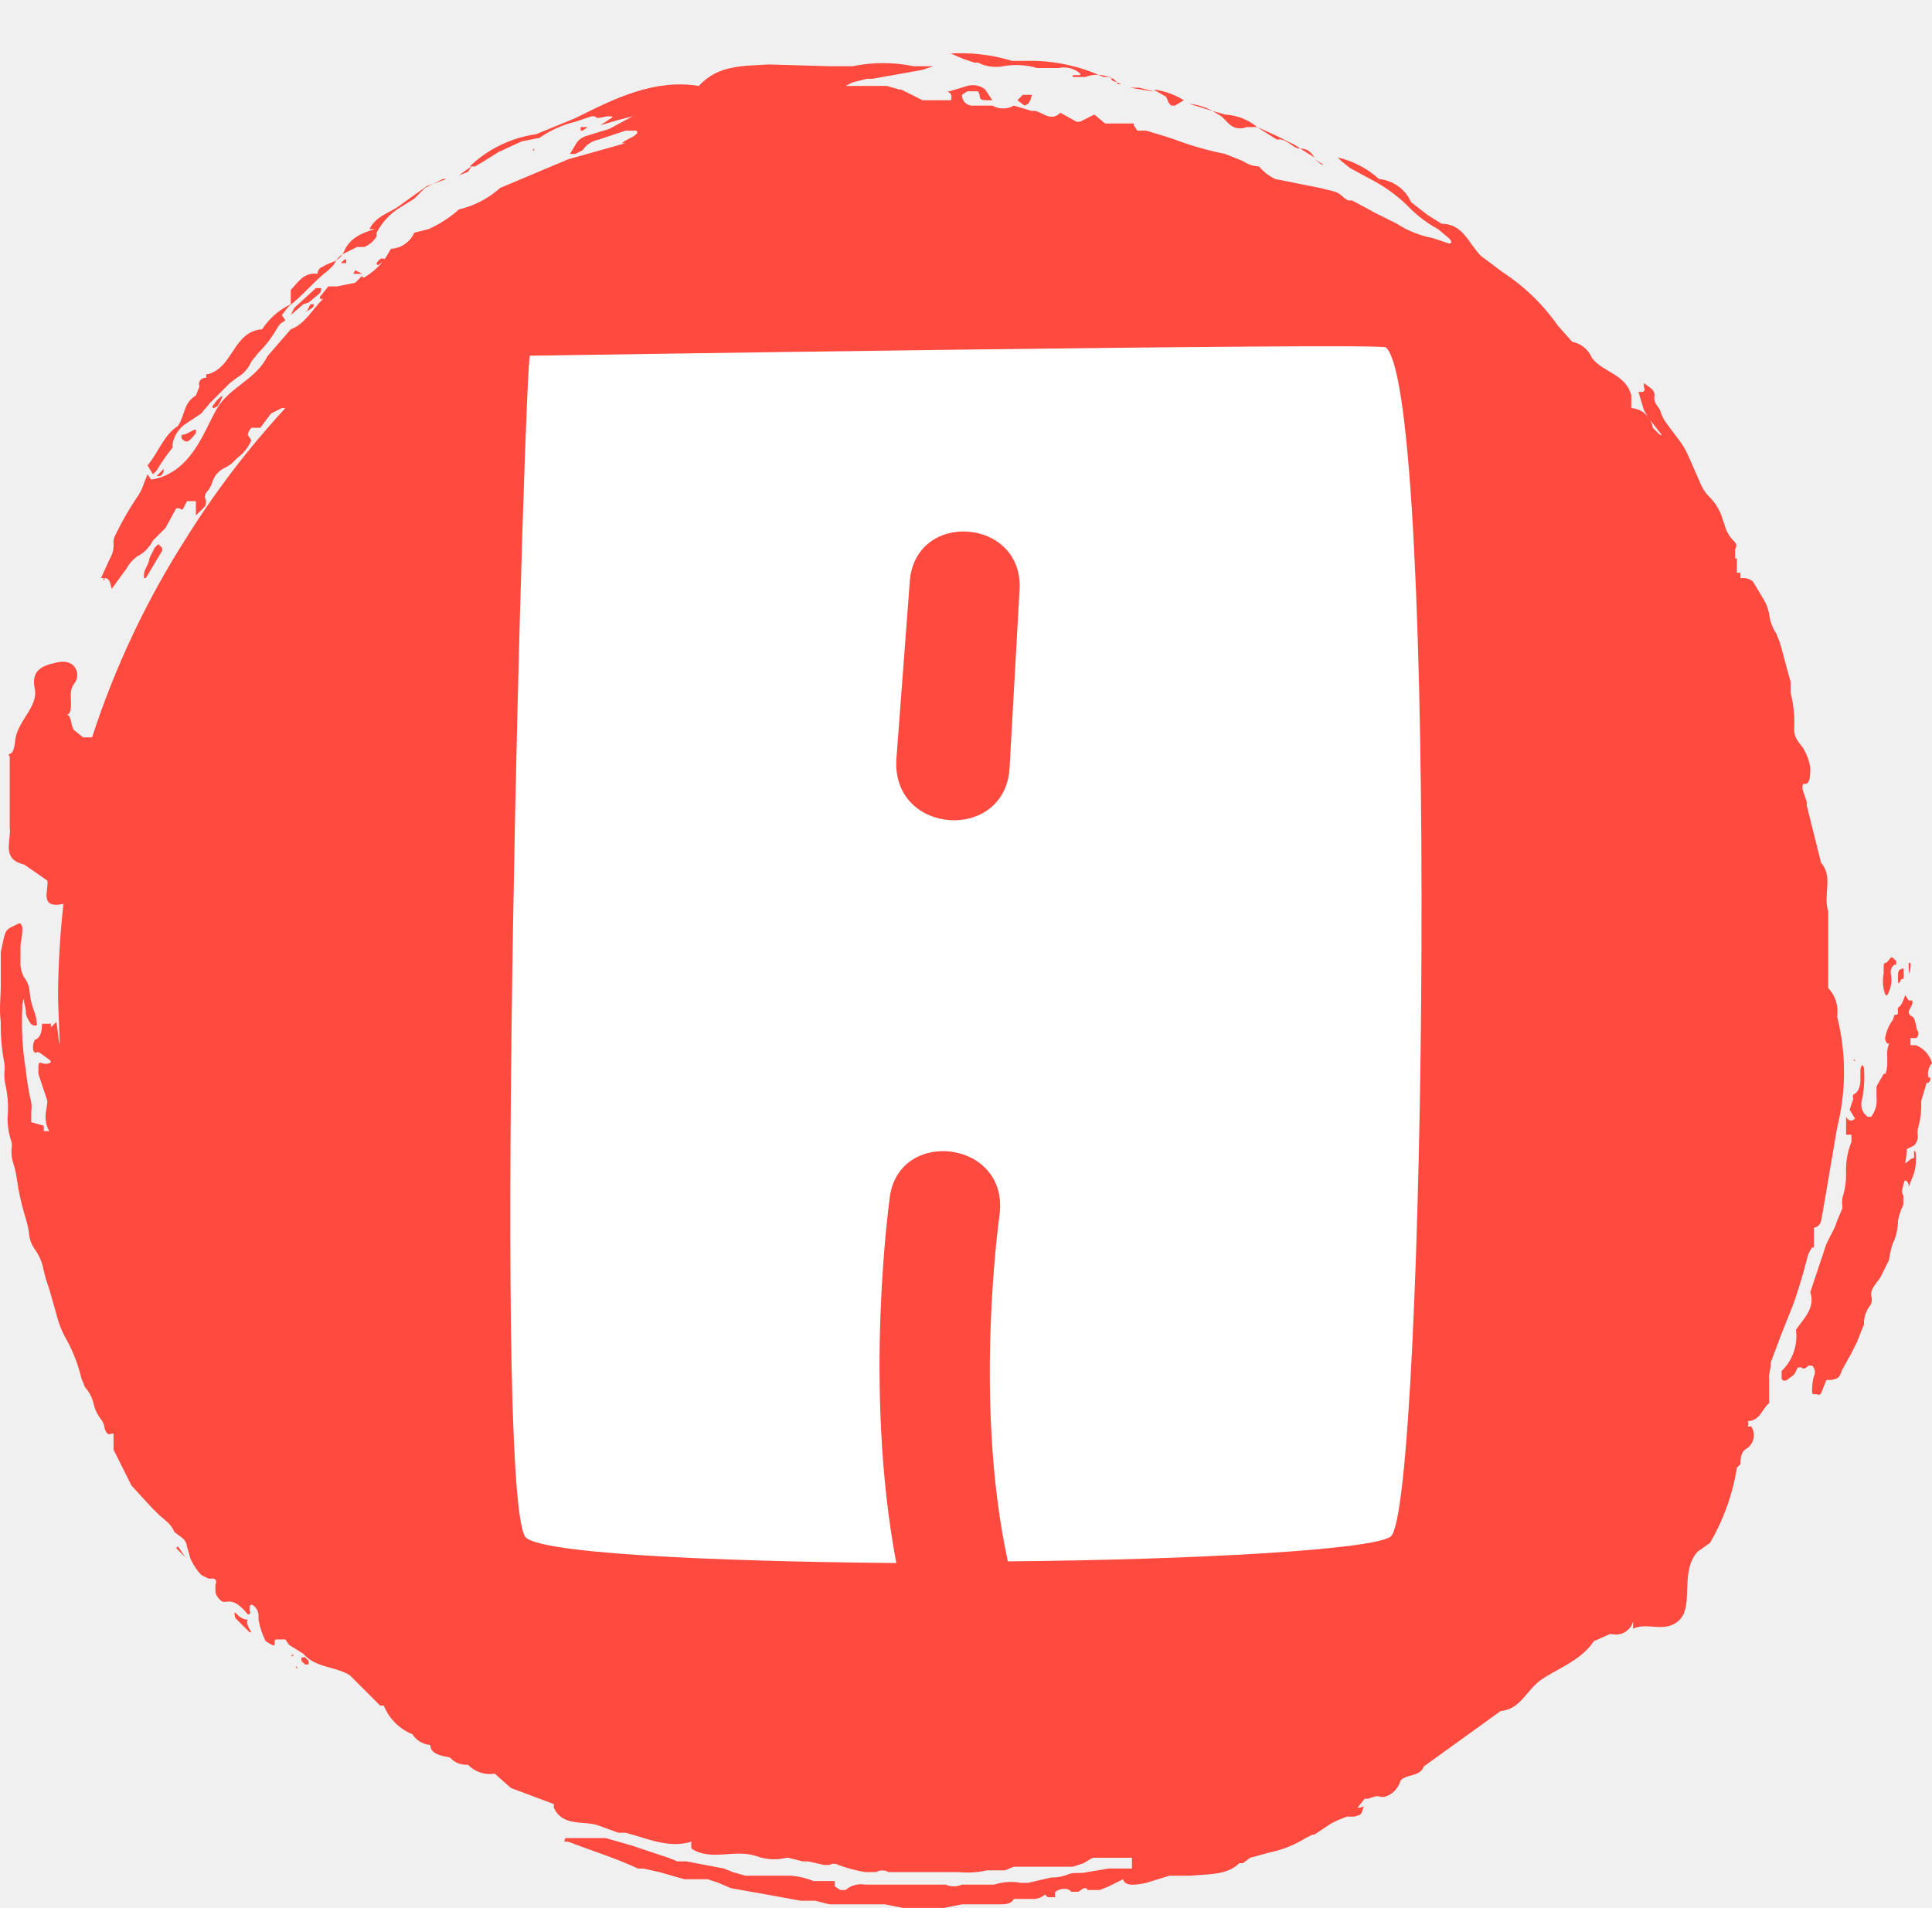
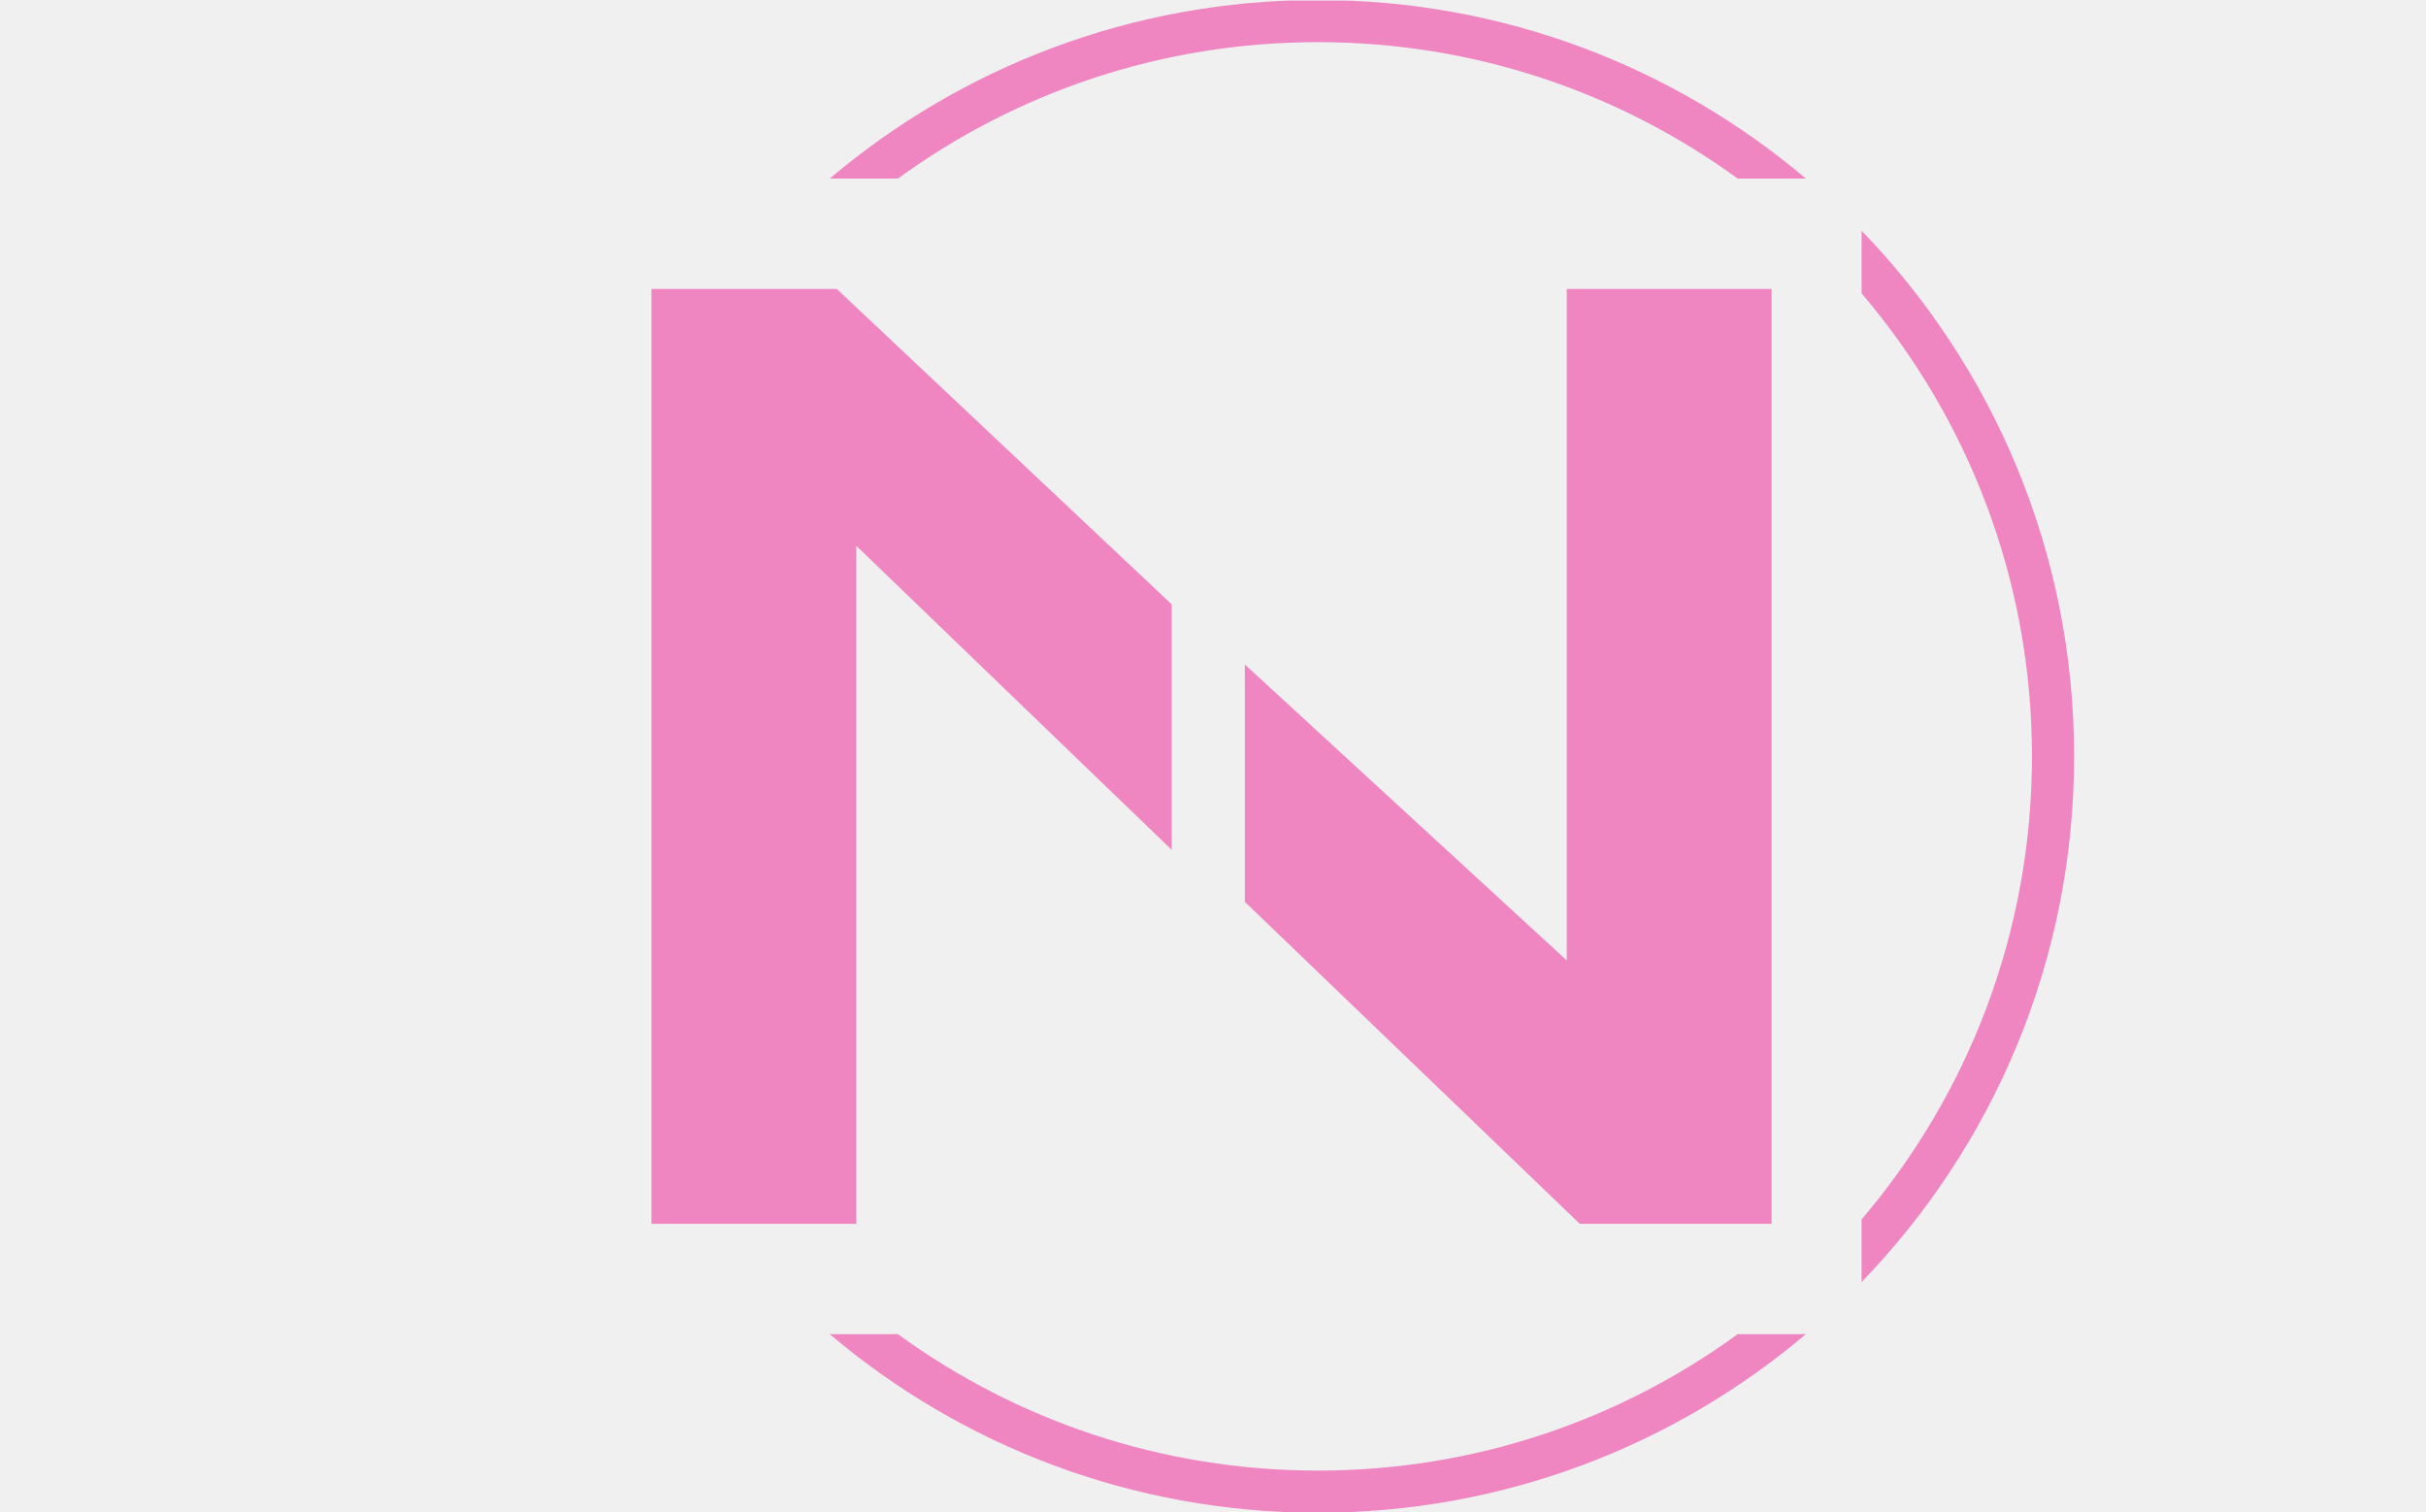
- <svg xmlns="http://www.w3.org/2000/svg" width="308.761" height="304.916" viewBox="0 0 106.008 104.687" class="css-1j8o68f" version="1.1" id="svg23">
-   <defs id="SvgjsDefs2684" />
-   <g id="SvgjsG2685" featurekey="rootContainer" transform="matrix(0.9820593,0,0,0.9820593,-0.05456052,0)" fill="#ff4a3f">
-     <g id="g17">
-       <path d="M19.8 15.3h.5l-.4-.2zm.5.1zm.8-.7c0 .1 0 .1.1.1l.4-.3c-.2-.1-.3-.1-.5.2zm.4-.2zm-4.1 2.3zm-.2.6l.3-.2c.1-.1.1-.2.1-.2h-.2l-.2.4c-.1-.1-.1 0 0 0zm2.2-2.9h-.1l-.2.2h.3zm-2.1 2.4l.6-.5c.1-.1.1-.2.1-.3h-.3l-1.2 1.1-.2.4.7-.6zm-1.1.8z" id="path3" />
-       <path d="M9.7 25v-.2a1.7 1.7 0 0 1 .7-1.1l.9-.6.5-.6.7-.7.4-.4.4-.3a1.9 1.9 0 0 0 .8-.9l.4-.5a5.9 5.9 0 0 0 1-1.3l.2-.3.3-.2-.2-.3.4-.5c.8-.6 1.4-1.4 2.2-2l.3-.3a1.4 1.4 0 0 1 .5-.6l.8-.4h.4a1.4 1.4 0 0 0 .7-.6V13a3.5 3.5 0 0 1 1.3-1.4l.8-.5.2-.2.4-.4 1-.5h.2l-1.1.4-1.4 1c-.6.5-1.4.6-1.8 1.4h.3c-.7.2-1.4.5-1.7 1.2s-.8.6-1.2.9a.4.4 0 0 0-.3.4c-.8-.1-1.1.5-1.5.9v.8a3.9 3.9 0 0 0-1.6 1.4c-1.6.1-1.6 2.1-3 2.5h-.1a.2.2 0 0 0 0 .2c-.3 0-.5.2-.4.5l-.2.5c-.7.4-.6 1.1-1 1.7-.8.5-1.1 1.5-1.7 2.2l.3.5.2-.2a11.6 11.6 0 0 1 .9-1.3zM53.9 3.3l.6.2h.2a2.2 2.2 0 0 0 1.4.2 4.1 4.1 0 0 1 1.9.1h1.2a1.4 1.4 0 0 1 1.2.3.1.1 0 0 1 0 .1H60a.1.1 0 0 0 0 .1h.7a1.8 1.8 0 0 1 1.3 0c.2 0 .1.1.2.2l.5.2h-.2c-.2-.4-.5-.4-.8-.4a9.7 9.7 0 0 0-4.3-.9h-.8A9.8 9.8 0 0 0 53 3h.2zm7.3 3.1zM50.3 4.7zm10.9 1.7h.2-.2zM19 14.7zm32.1-10zm17.6 2.2a.9.9 0 0 0 1 .2h.6a3.1 3.1 0 0 0-1.8-.7l-.7-.2.5.3zm-3.4-1.3c0 .1.1.2.2.3h.2l.5-.3a4.2 4.2 0 0 0-1.7-.6l.7.4zm7.4 2.7l.8.5c-.2-.3-.4-.5-.8-.5z" id="path5" />
-       <path d="M99 76.1l.6-1.6.6-1.5c.2-.5.6-1.8.8-2.6a1.7 1.7 0 0 1 .3-.7h.1v-1.1c.5-.1.4-.6.5-.9l.8-4.7a12.7 12.7 0 0 0 0-6.2 1.9 1.9 0 0 0-.5-1.6v-4.3c-.3-.9.3-1.9-.4-2.7L101 45a.4.4 0 0 0 0-.2l-.2-.6a.5.5 0 0 1 0-.4h.1c.3 0 .3-.5.3-.9a3 3 0 0 0-.4-1.1l-.3-.4a1.1 1.1 0 0 1-.2-.7 6.7 6.7 0 0 0-.2-2v-.6c-.2-.7-.4-1.5-.6-2.2l-.2-.5a2.5 2.5 0 0 1-.4-1.1 2.5 2.5 0 0 0-.3-.8l-.6-1a.8.8 0 0 0-.6-.2h-.1V32h-.2v-.8H97V31a.4.4 0 0 0 0-.1v-.2c.1-.2.1-.3-.1-.5a1.8 1.8 0 0 1-.4-.6l-.2-.6a2.9 2.9 0 0 0-.7-1.2 2.2 2.2 0 0 1-.5-.7l-.7-1.6a4.3 4.3 0 0 0-.6-1l-.6-.8a2.4 2.4 0 0 1-.4-.8l-.2-.3a.6.6 0 0 1-.1-.5.5.5 0 0 0-.2-.4l-.4-.3v.2c.1.2 0 .3-.1.3h-.2l.3 1 .3.5.7.9h-.1l-.2-.2-.2-.2a1.3 1.3 0 0 0-1.2-1.1v-.7c-.3-1.2-1.6-1.3-2.2-2.1a1.5 1.5 0 0 0-1.1-.9l-.8-.9a11.3 11.3 0 0 0-3.1-3l-.8-.6-.4-.3c-.7-.7-1-1.8-2.2-1.8l-.8-.5-.9-.7a2.2 2.2 0 0 0-1.8-1.3 5.1 5.1 0 0 0-2.3-1.2l.2.2.5.4 1.3.7a8.5 8.5 0 0 1 2.1 1.6 6.8 6.8 0 0 0 1.5 1.1l.6.5c.1.1.2.2.1.3H81l-.9-.3a5.6 5.6 0 0 1-2-.8l-1.2-.6-1.3-.7h-.2c-.3-.1-.4-.4-.8-.5l-.8-.2-2.5-.5a2.6 2.6 0 0 1-.9-.7 1.7 1.7 0 0 1-.9-.3l-1-.4a18.1 18.1 0 0 1-2.8-.8l-.6-.2-1-.3h-.5l-.2-.3v-.1h-1.6l-.6-.5-.4.2-.4.2h-.2l-.9-.5c-.6.6-1.1-.2-1.6-.1l-1-.3a1.2 1.2 0 0 1-1.2 0h-1.2a.6.6 0 0 1-.5-.6l.3-.2h.6a.7.7 0 0 1 .1.3c0 .2.2.2.5.2h.2l-.4-.6a1.1 1.1 0 0 0-1-.2l-1 .3H53c.3.2.2.3.2.5h-1.6l-.4-.2-.8-.4h-.1l-.7-.2h-2.3l.4-.2.8-.2h.3l1.7-.3 1.1-.2.6-.2h-1.1a8.4 8.4 0 0 0-3.4 0h-1.3L43 3.6c-1.4.1-2.8 0-3.9 1.2-2.5-.4-4.7.7-6.9 1.8l-2.2.9a6.7 6.7 0 0 0-3.7 1.8h.3l.5-.3.8-.5 1.3-.6 1-.2a6 6 0 0 1 2-.9l.9-.3h.2c.1.2.5 0 .7 0h.2c.1 0 .1.1 0 .1l-.6.4 1-.3.8-.2-1.3.7-1.3.4a1 1 0 0 0-.6.5l-.3.5h.3l.4-.2a1.4 1.4 0 0 1 .9-.6l1.5-.5h.5a.1.1 0 0 1 .1.2c-.2.2-.6.3-.8.5h.2l-3.2.9-3.8 1.6a5.2 5.2 0 0 1-2.3 1.2 6.6 6.6 0 0 1-1.7 1.1l-.8.2a1.5 1.5 0 0 1-1.3.9l-.3.5a3.7 3.7 0 0 1-1.2 1.1h-.1v-.1l-.2.2-.2.2-1 .2h-.5l-.4.5c-.1.1-.1.2 0 .2h.1c-.6.6-1 1.4-1.8 1.7L15 19.9c-.6 1.2-1.8 1.6-2.6 2.6s-1.4 3.9-3.9 4.3l-.2-.3-.2.5a2.7 2.7 0 0 1-.4.8 16.9 16.9 0 0 0-1.2 2.1.8.8 0 0 0-.1.5 1.4 1.4 0 0 1-.2.8l-.5 1.1h.2c.3 0 .3.3.4.6l.8-1.1a2.2 2.2 0 0 1 .6-.7 2 2 0 0 0 .9-.9l.3-.3.4-.4.6-1.1h.2c.1.1.1.1.2 0l.2-.4h.5v.8l.5-.5a.5.5 0 0 0 0-.5.4.4 0 0 1 .1-.3 1.5 1.5 0 0 0 .3-.5 1.3 1.3 0 0 1 .8-.9l.3-.2.3-.3a2.4 2.4 0 0 0 .8-1l-.2-.3c0-.1.1-.3.2-.4h.5l.6-.8.6-.3h.2a48.8 48.8 0 0 0-5.5 7.2h-.1.1a48.4 48.4 0 0 0-5.3 11.2h-.5l-.5-.4c-.2-.2-.1-.7-.4-.9h.1c.3-.5-.1-1.2.3-1.7s.1-1.4-.9-1.2-1.5.5-1.3 1.5-1 1.8-1.1 2.9-.5.5-.3.9v3.9c.1.8-.5 1.8.8 2.1l1.3.9c.1.5-.5 1.6.9 1.3a49.2 49.2 0 0 0-.3 5c0 1.1.1 2.2.1 3.3v-.4c-.1-.4-.1-.8-.2-1.3l-.3.3v-.2h-.5c0 .5-.1.8-.4.9a.9.9 0 0 0-.1.5c0 .1.1.3.2.2s.4.2.7.4-.2.3-.4.2-.2.1-.2.3v.3l.5 1.5c0 .3-.1.6-.1.9a1.7 1.7 0 0 0 .2.8h-.3v-.3l-.7-.2v-.6a1.5 1.5 0 0 0 0-.5 14.6 14.6 0 0 1-.3-1.8 16.6 16.6 0 0 1-.2-3.5.9.9 0 0 1 .1-.5v.2a2.9 2.9 0 0 1 .1.5.8.8 0 0 0 .1.4c.1.2.2.4.4.4s.1-.1.1-.2a2.1 2.1 0 0 0-.1-.5 4.2 4.2 0 0 1-.3-1.3 1.5 1.5 0 0 0-.3-.7 1.6 1.6 0 0 1-.2-.9v-.8c0-.3.1-.6.1-.9a.5.5 0 0 0-.1-.4h-.1c-.8.4-.7.2-1 1.6V55c0 .7-.1 1.4 0 2.1a10.8 10.8 0 0 0 .2 2.3 1.8 1.8 0 0 1 0 .5 3.1 3.1 0 0 0 .1.9 5.9 5.9 0 0 1 .1 1.3 3.9 3.9 0 0 0 .2 1.7 1.2 1.2 0 0 1 0 .4 2.1 2.1 0 0 0 .1.8 4.9 4.9 0 0 1 .2.9 14 14 0 0 0 .5 2.2 5 5 0 0 1 .2 1 1.7 1.7 0 0 0 .3.7 2.9 2.9 0 0 1 .5 1.2 8.5 8.5 0 0 0 .3 1l.4 1.4a5.4 5.4 0 0 0 .6 1.5 8.5 8.5 0 0 1 .8 2.1l.2.5a2.1 2.1 0 0 1 .5 1 2.1 2.1 0 0 0 .4.8 1 1 0 0 1 .2.5c.1.3.2.4.4.3h.1v.9l.5 1 .5 1 1.1 1.2.4.4c.3.3.7.5.9 1l.4.3a.7.7 0 0 1 .3.5l.2.7a3.3 3.3 0 0 0 .6.9l.4.2h.3a.2.2 0 0 1 .1.3 2.5 2.5 0 0 0 0 .5.9.9 0 0 0 .4.5h.2c.4-.1.8.2 1.2.7h.1c0-.1.1-.1 0-.2v-.2c0-.1.1-.2.2-.1a.7.7 0 0 1 .3.6v.2a4.3 4.3 0 0 0 .4 1.2c.5.3.5.3.5.1s0-.2.2-.2h.4l.2.3.8.5c.7.8 1.8.7 2.6 1.2l1.7 1.7h.2a2.9 2.9 0 0 0 1.6 1.6 1.3 1.3 0 0 0 1 .6c0 .5.6.6 1.1.7a1.2 1.2 0 0 0 .8.4h.2a1.7 1.7 0 0 0 1.5.5l.9.8 2.4.9v.2c.5 1.1 1.7.7 2.5 1l1.1.4h.4c1.2.3 2.4.9 3.7.5a.7.7 0 0 0 0 .4c1.1.7 2.4 0 3.6.4a2.9 2.9 0 0 0 1.7.1h.1l.8.2h.3l.9.2h.3a.5.5 0 0 1 .5 0 7.9 7.9 0 0 0 1.5.4h.6a.7.7 0 0 1 .7 0h3.9a5 5 0 0 0 1.6-.1h1l.5-.2H60l.6-.2.5-.3h2.2v.6H62l-1.2.2c-.4.1-.7 0-1 .1a2.4 2.4 0 0 1-1 .2l-1.3.3h-.4a3.1 3.1 0 0 0-1.5.1h-1.8a1.1 1.1 0 0 1-.9 0h-4.5a1.3 1.3 0 0 0-1.1.3H47l-.3-.2v-.3h-1.2a4.1 4.1 0 0 0-1.3-.3h-2.5l-.7-.2-.5-.2-2.1-.4h-.5l-.5-.2-2.1-.7-1.4-.4h-2.2c-.1 0-.1.1-.1.2h.2c1.3.5 2.6.9 3.9 1.5h.3l.9.2 1.4.4h1.3l.6.2.7.3 1.7.3 1.1.2 1.1.2h.8l.8.2h3.1l1 .2h2.3l1-.2H56c.4 0 .6-.1.7-.3h1a1 1 0 0 0 .8-.3c-.1.1 0 .1.1.2h.4v-.2c0-.1 0-.1.2-.2s.6-.1.7.1h.4l.3-.2c.2 0 .2 0 .2.1h.7l.5-.2.8-.4c.1.3.4.4 1.3.2l1.3-.4h1.2c.9-.1 2 0 2.7-.7h.2l.4-.3 1.1-.3a6.1 6.1 0 0 0 2-.8l.4-.2h.1l.9-.6.4-.2.5-.2h.4c.4-.1.4-.1.5-.4s0-.1-.2-.1h-.1l.4-.5h.2c.3-.1.5-.2.7-.1h.2a1.3 1.3 0 0 0 .9-.9c.3-.4 1.1-.2 1.3-.8l4.3-3.1c1.1-.1 1.4-1.1 2.2-1.7s2.3-1.1 3-2.2l.9-.4h.1a1 1 0 0 0 1.2-.7v.4c.8-.4 1.8.3 2.6-.5s0-2.7 1-3.8l.7-.5a12.1 12.1 0 0 0 1.5-4.2l.2-.2c0-.3 0-.7.4-.9a.9.9 0 0 0 .2-1.2h-.2a.3.3 0 0 0 0-.3c.7 0 .8-.7 1.2-1V77a.5.5 0 0 1 0-.2 3.8 3.8 0 0 0 .1-.7zM5.9 32.2z" id="path7" />
-       <path d="M26.4 9.3l-.3.2-.4.3.5-.2zm6.1-2h.1l.3-.2h-.4zm-2.6 1l-.1.1h.1v-.1zm-1.5 1.4zm1.3-.2zm-6.3 3.1zM9.2 26.2l-.4.4H9a.4.4 0 0 0 .2-.4zm3-3.5a2.1 2.1 0 0 0 .3-.6 1.5 1.5 0 0 0-.5.5c-.1.1-.1.2 0 .2zM11 24.2V24c-.2 0-.5.3-.8.3v.2c.3.3.4.2.8-.3zm3 66.2zM73.9 9.2h.1l-.5-.3zm-2.5-1.4c.5-.1.8.4 1.2.5h.1l-.3-.2-1-.5-1.1-.5.3.2zM52.8 3.1zm11.7 2h-.1l-1.2-.2h.5zm2 .7l1.3.4a3.3 3.3 0 0 0-1.3-.4zm-9 0a1 1 0 0 0 .2-.5h-.5l-.3.3.4.3zm9 1.6zM49.9 4.2zm2.9.7zM48.5 4zm13.8 2.1a.5.5 0 0 0 0 .1zm44.8 52.3h-.3V58h.3c.1 0 .2-.3.1-.4s-.1-.7-.3-.8a.3.3 0 0 1-.2-.3l.2-.4a.4.4 0 0 0 0-.2h-.2l-.2-.3c-.1.3-.2.6-.4.7a.5.5 0 0 0 0 .2c0 .1 0 .2-.1.2h-.1a1.1 1.1 0 0 1-.1.3 2.3 2.3 0 0 0-.4.9.4.4 0 0 0 .1.4h.1a1.7 1.7 0 0 0-.1.8v.4a1.8 1.8 0 0 1-.1.5h-.1l-.4.7v.6a1.5 1.5 0 0 1-.3 1.1h-.2l-.2-.2a.9.9 0 0 1-.1-.8 6.5 6.5 0 0 0 .1-1.7c0-.1-.1-.2-.1-.2a.5.5 0 0 0-.1.3v.6c0 .2-.1.6-.3.7s-.1.2-.1.3l-.2.6.3.5c-.2.2-.4.1-.5-.1v1h.3v.4a4.2 4.2 0 0 0-.3 1.4 3.3 3.3 0 0 0 0 .4 4 4 0 0 1-.2 1.3 2 2 0 0 0 0 .6l-.3.7a3.2 3.2 0 0 1-.3.7l-.3.6-.9 2.7c.3.9-.4 1.5-.8 2.1a2.7 2.7 0 0 1-.8 2.3v.4c0 .1.1.2.3.1l.4-.3.2-.4h.2c.1.1.2.1.4-.1h.2a.5.5 0 0 1 .1.6 2.9 2.9 0 0 0-.1.8c0 .1 0 .2.1.2h.2c.1.1.2 0 .3-.3l.2-.5h.3c.4-.1.4-.1.6-.6l.5-.9.3-.6.4-1a1.6 1.6 0 0 1 .3-1 .6.6 0 0 0 .1-.6c0-.2 0-.3.2-.6l.3-.4.5-1a4.7 4.7 0 0 1 .2-.9 3 3 0 0 0 .3-1.3 3.8 3.8 0 0 1 .3-.9v-.5c-.1-.2-.1-.2 0-.6s.1-.2.2-.2a.4.4 0 0 1 .1.3l.2-.5a2.3 2.3 0 0 0 .2-.9v-.3c0-.1 0-.3-.1-.3v.4c-.2 0-.3.2-.5.3a6.4 6.4 0 0 0 .1-.8l.4-.2a.7.7 0 0 0 .2-.6 1.4 1.4 0 0 1 0-.3 4.8 4.8 0 0 0 .2-1.4v-.2l.3-1h.1a.3.3 0 0 0 .1-.3h-.1a.9.9 0 0 1 .2-.8 1.5 1.5 0 0 0-.9-1zm-1.2 7.8zm-.2-9.9zm0 0zM9.1 30.8a.3.3 0 0 0 0-.2l-.2-.2-.2.2-.3.6c0 .3-.3.6-.3.9v.2h.1zm96.3 24.8h.1a1.7 1.7 0 0 0 .2-1.2.5.5 0 0 1 .2-.5h.1v-.2l-.2-.2h-.1c-.1.1-.2.3-.3.3s-.1.1-.1.3v.3a2.2 2.2 0 0 0 .1 1.2zM13.2 90.1c-.1 0 0 .2 0 .3l.8.8h.1c-.2-.3-.3-.6-.2-.7a.9.9 0 0 1-.5-.2zm.8.3zm92.3-35.7h.1a2 2 0 0 0 0-.6c-.3.1-.3.1-.3.6s.1.1.2 0z" id="path9" />
-       <path d="M106.7 62a.6.6 0 0 0 .1-.5c0-.1-.1-.2-.1-.1h-.2v.2c0 .4.1.5.2.4zm.1-8.2h-.1v.6a1 1 0 0 0 .1-.6zM17.1 92.6h-.2v.2l.2.2h.2v-.2zm86.6-33.3c0-.1 0-.1-.1-.1zM9.9 86.5l.5.5-.4-.6z" id="path11" />
-       <circle cx="10.5" cy="87.1" transform="rotate(-24.8 10.4 87.159)" id="circle13" />
-       <path d="M9.7 30.1h-.1v.2-.2h.1zm83.2-6.6l-.2-.3h-.1zm-14.7 77.1zM5.9 32.2zm-.1.2a.3.3 0 0 0 .1-.2v.2zm1.9-4.9zM61.5 2.4zm42.8 58.2v.1-.1zM16.4 92.5h-.1c.1.1.2 0 .1-.1zm.2.7h.1l-.1-.1v.1zm73.9-71.3zm15.2 34.4zM14.6 91.7zm92.1-37zm-.8 11.4zM34.6 0z" id="path15" />
-     </g>
-   </g>
-   <g id="SvgjsG2686" featurekey="nameFeature-0" transform="matrix(2.284354,0,0,2.284354,27.98006,-5.60952)" fill="#ffffff">
-     <path d="M9.6 16.48 l-0.32 4.24 c-0.08 1.8 2.6 1.96 2.72 0.2 l0.24 -4.28 c0.12 -1.76 -2.56 -1.96 -2.64 -0.16 z M0.48 11 l0 0 c0.04 0 20.48 -0.32 20.56 -0.2 c1.28 1.12 0.96 27.8 0.12 28.56 c-0.4 0.32 -4.64 0.56 -9.2 0.6 c-0.84 -3.84 -0.2 -8.32 -0.2 -8.32 c0.24 -1.8 -2.44 -2.12 -2.64 -0.4 c0 0.04 -0.64 4.52 0.16 8.76 c-4.56 -0.04 -8.68 -0.24 -8.92 -0.64 c-0.8 -1.44 0 -28.28 0.12 -28.36 z" id="path20" />
+ <svg xmlns="http://www.w3.org/2000/svg" version="1.1" width="1000" height="623" viewBox="0 0 1000 623">
+   <g transform="matrix(1,0,0,1,-0.6060606,0.2522267)">
+     <svg viewBox="0 0 396 247" data-background-color="#ffffff" preserveAspectRatio="xMidYMid meet" height="623" width="1000">
+       <g id="tight-bounds" transform="matrix(1,0,0,1,0.24,-0.1)">
+         <svg viewBox="0 0 395.52 247.2" height="247.2" width="395.52">
+           <g>
+             <svg />
+           </g>
+           <g>
+             <svg viewBox="0 0 395.52 247.2" height="247.2" width="395.52">
+               <g transform="matrix(1,0,0,1,106.2311,47.2152)">
+                 <svg viewBox="0 0 183.058 152.77" height="152.77" width="183.058">
+                   <g>
+                     <svg viewBox="0 0 183.058 152.77" height="152.77" width="183.058">
+                       <g>
+                         <svg viewBox="0 0 183.058 152.77" height="152.77" width="183.058">
+                           <g>
+                             <svg viewBox="0 0 183.058 152.77" height="152.77" width="183.058">
+                               <g id="textblocktransform">
+                                 <svg viewBox="0 0 183.058 152.77" height="152.77" width="183.058" id="textblock">
+                                   <g>
+                                     <svg viewBox="0 0 183.058 152.77" height="152.77" width="183.058">
+                                       <g transform="matrix(1,0,0,1,0,0)">
+                                         <svg width="183.058" viewBox="5 -28.75 34.45 28.75" height="152.77" data-palette-color="#ef86c1">
+                                           <path d="M5 0L5-28.75 10.7-28.75 21-19.05 21-11.5 11.3-20.85 11.3 0 5 0ZM23.25-17.2L33.15-8.1 33.15-28.75 39.45-28.75 39.45 0 33.55 0 23.25-9.9 23.25-17.2Z" opacity="1" transform="matrix(1,0,0,1,0,0)" fill="#ef86c1" class="wordmark-text-0" data-fill-palette-color="primary" id="text-0" />
+                                         </svg>
+                                       </g>
+                                     </svg>
+                                   </g>
+                                 </svg>
+                               </g>
+                             </svg>
+                           </g>
+                         </svg>
+                       </g>
+                     </svg>
+                   </g>
+                 </svg>
+               </g>
+               <g>
+                 <path d="M215.129 0c30.402 0 58.24 10.976 79.768 29.183l-11.147 0c-19.26-14.022-42.974-22.294-68.621-22.295-25.647 0-49.361 8.272-68.621 22.295l-11.147 0c21.528-18.206 49.366-29.183 79.768-29.183zM338.729 123.6c0 33.38-13.232 63.67-34.738 85.91v-10.242c17.367-20.375 27.849-46.797 27.849-75.668 0-28.87-10.483-55.293-27.849-75.668v-10.242c21.505 22.24 34.738 52.53 34.738 85.91zM215.129 247.2c-30.402 0-58.24-10.976-79.768-29.183h11.147c19.26 14.022 42.974 22.294 68.621 22.295 25.647 0 49.361-8.272 68.621-22.295h11.147c-21.528 18.206-49.366 29.183-79.768 29.183z" fill="#ef86c1" stroke="transparent" data-fill-palette-color="tertiary" />
+               </g>
+             </svg>
+           </g>
+           <defs />
+         </svg>
+         <rect width="395.52" height="247.2" fill="none" stroke="none" visibility="hidden" />
+       </g>
+     </svg>
  </g>
</svg>
